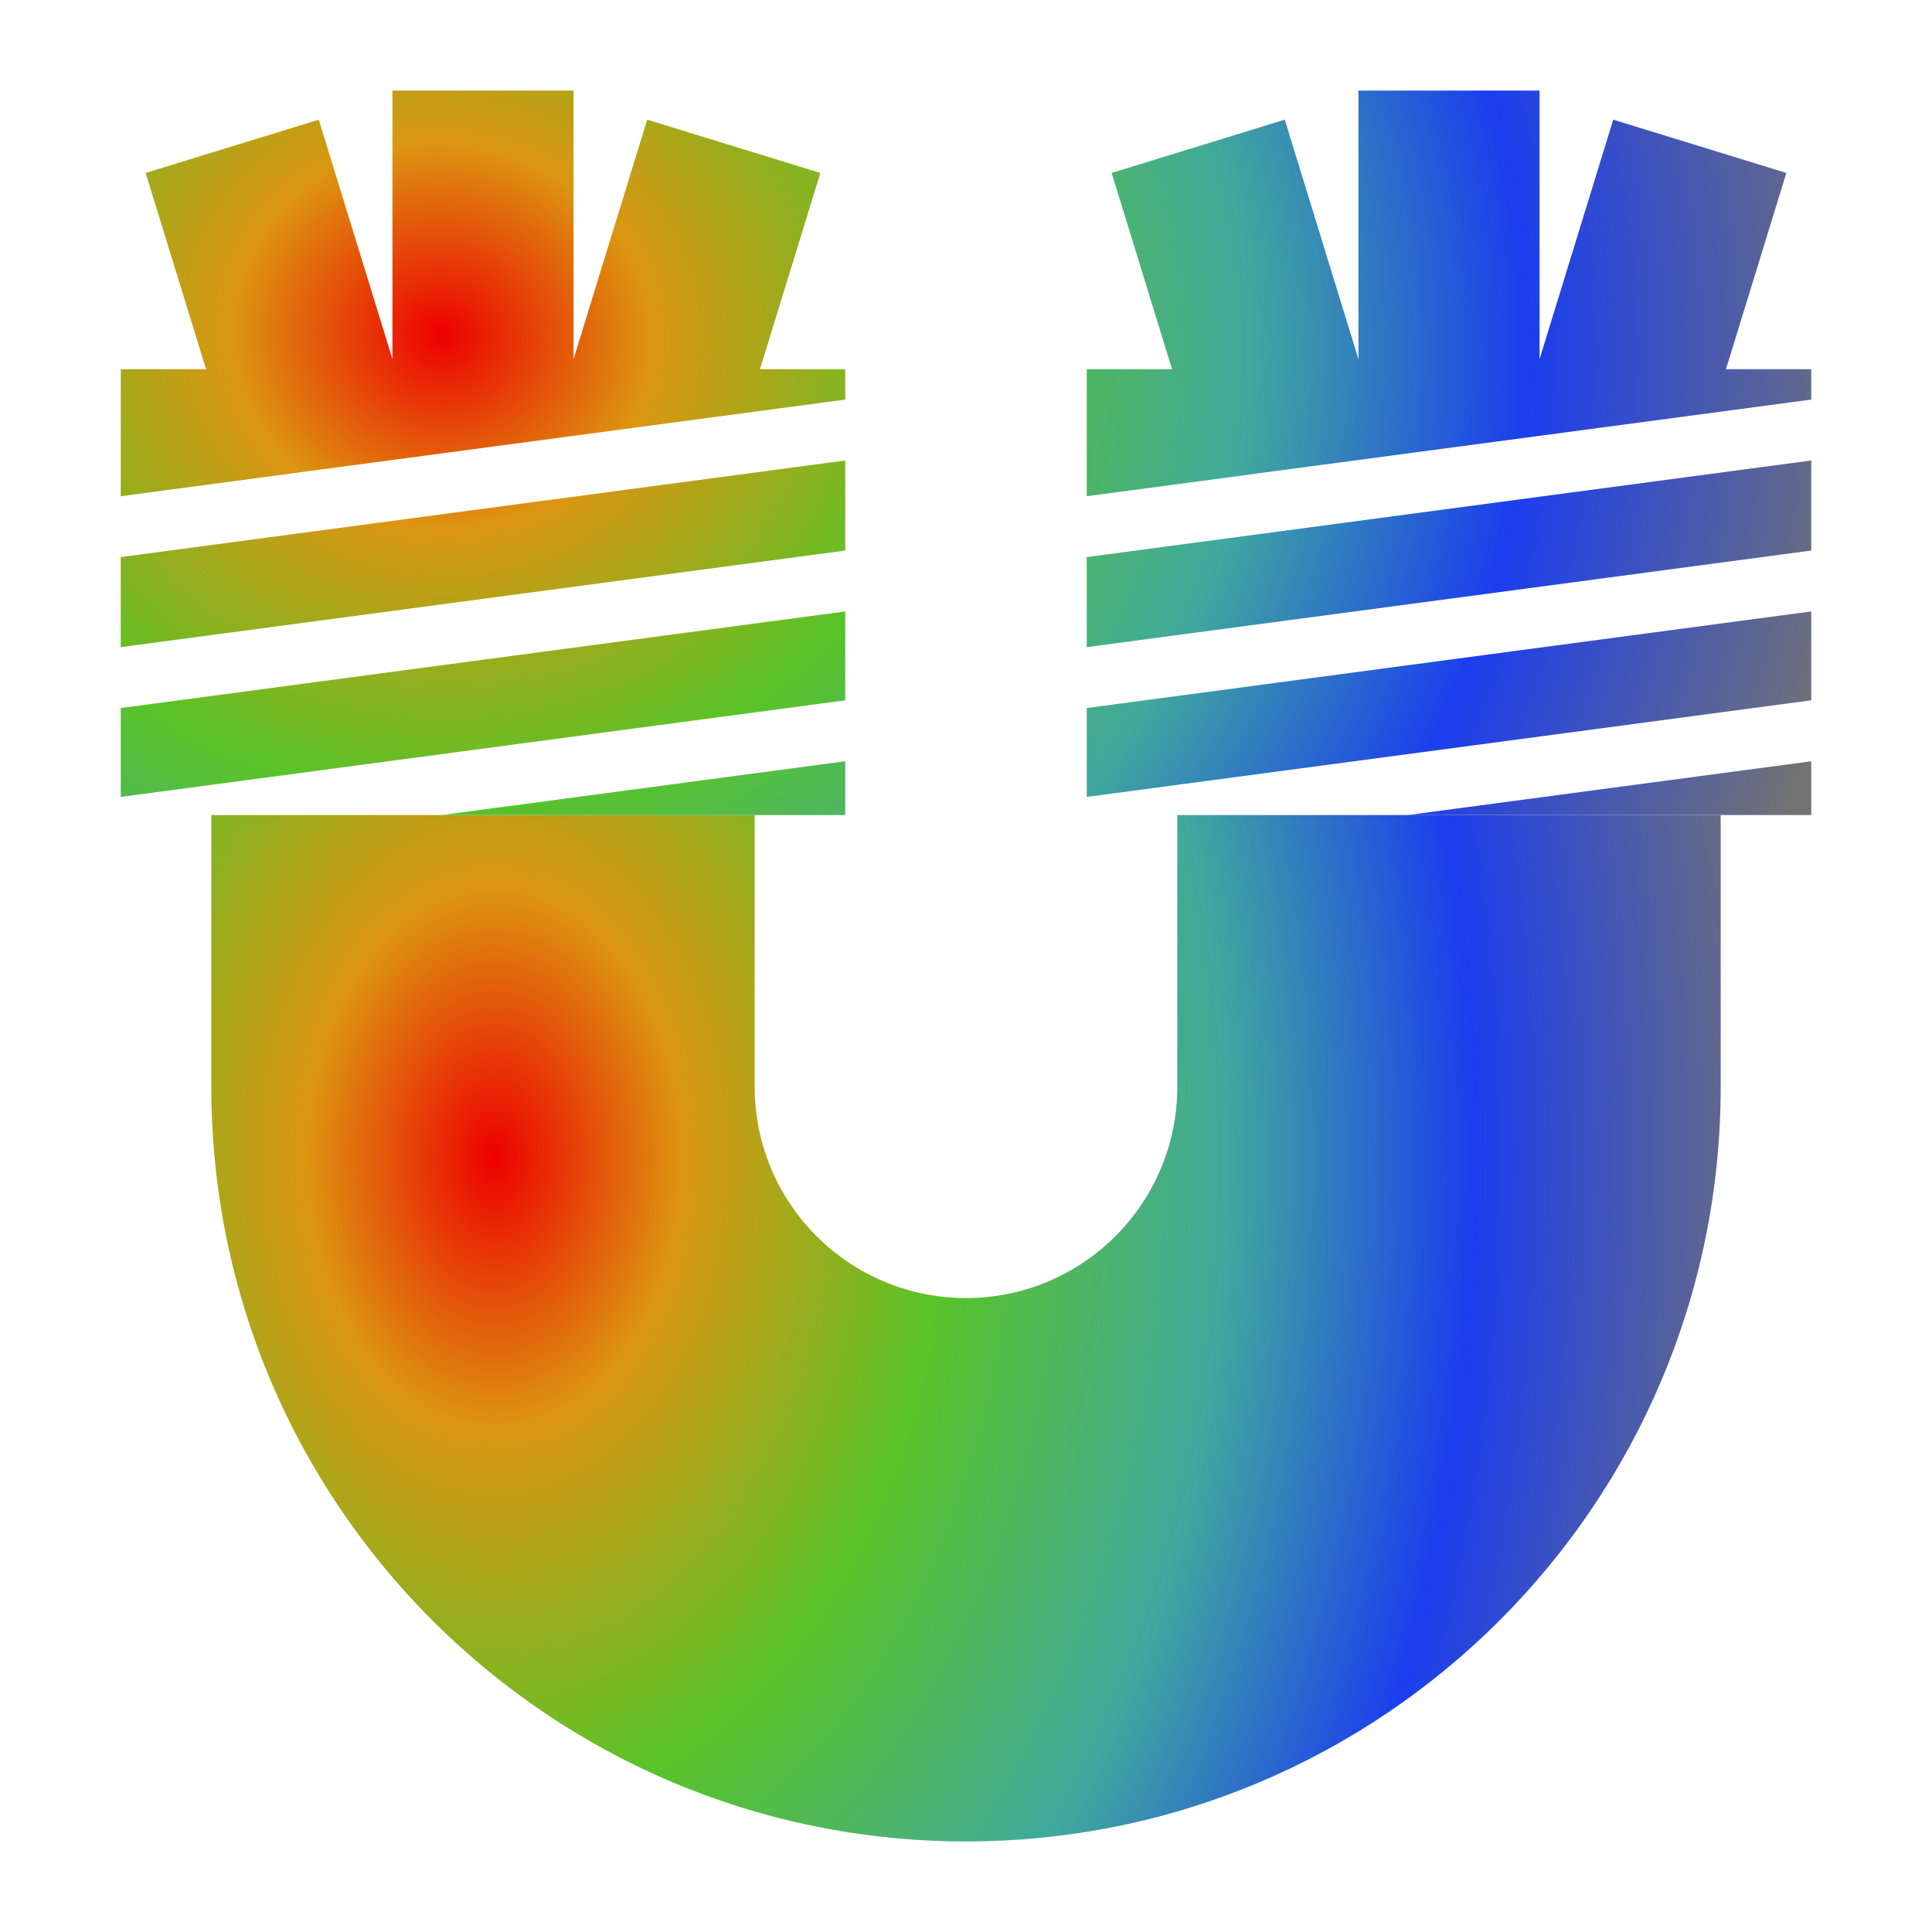
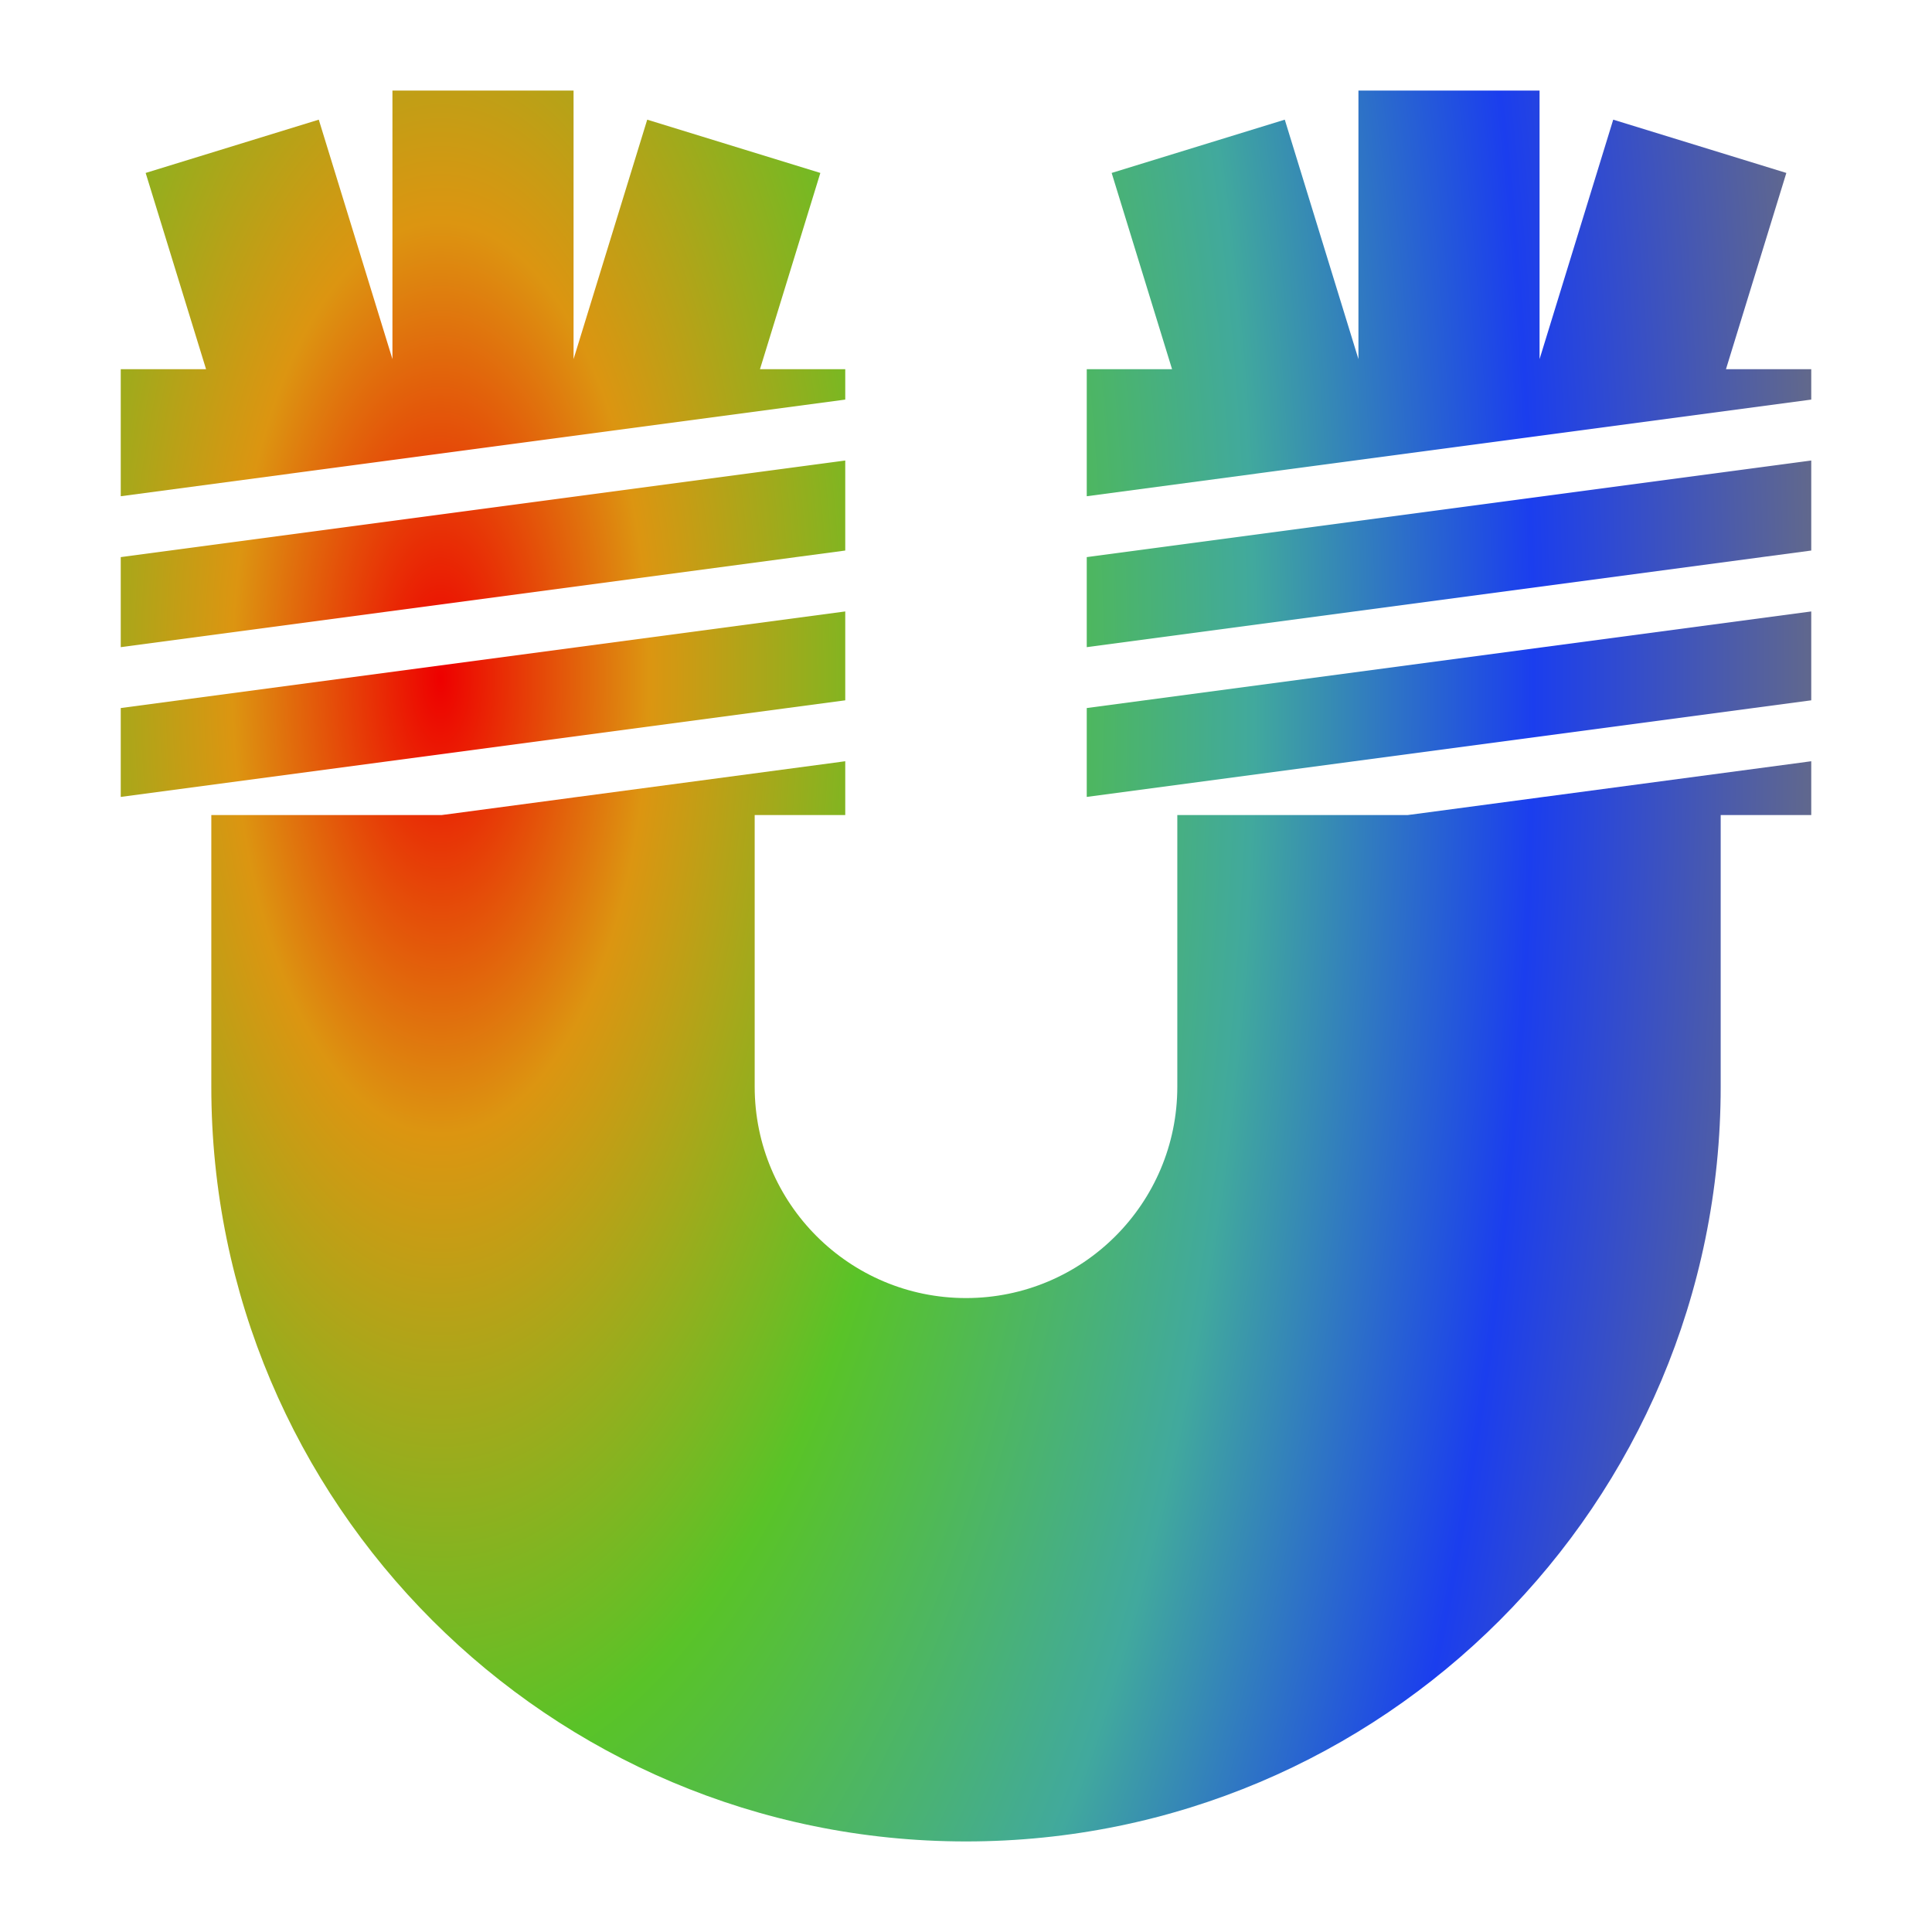
<svg xmlns="http://www.w3.org/2000/svg" width="64" height="64" viewBox="0 0 64 64" fill="none">
-   <path d="M7 36V27H25V36C25 39.866 28.134 43 32 43C35.866 43 39 39.866 39 36V27H57V36C57 49.807 45.807 61 32 61C18.193 61 7 49.807 7 36Z" fill="url(#paint0_radial_1973_232)" />
-   <path d="M36 16.438V12.23H38.826L36.825 5.729L42.56 3.964L45 11.896V3H51V11.896L53.44 3.964L59.175 5.729L57.175 12.23H60V13.237L36 16.438Z" fill="url(#paint1_radial_1973_232)" />
-   <path d="M36 21.438V18.455L60 15.255V18.237L36 21.438Z" fill="url(#paint2_radial_1973_232)" />
-   <path d="M36 26.399V23.455L60 20.255V23.199L36 26.399Z" fill="url(#paint3_radial_1973_232)" />
-   <path d="M46.627 27L60 25.217V27H46.627Z" fill="url(#paint4_radial_1973_232)" />
-   <path d="M4 16.438L4 12.23H6.826L4.825 5.729L10.56 3.964L13 11.896V3H19V11.896L21.44 3.964L27.175 5.729L25.175 12.23H28V13.237L4 16.438Z" fill="url(#paint5_radial_1973_232)" />
-   <path d="M4 21.438L4 18.455L28 15.255V18.237L4 21.438Z" fill="url(#paint6_radial_1973_232)" />
-   <path d="M4 26.399L4 23.455L28 20.255V23.199L4 26.399Z" fill="url(#paint7_radial_1973_232)" />
-   <path d="M14.627 27L28 25.217V27H14.627Z" fill="url(#paint8_radial_1973_232)" />
+   <path d="M25 36C25 39.866 28.134 43 32 43C35.866 43 39 39.866 39 36V27H46.627L60 25.217V27H57V36C57 49.807 45.807 61 32 61C18.193 61 7 49.807 7 36V27H14.627L28 25.217V27H25V36ZM28 23.199L4 26.399V23.455L28 20.255V23.199ZM60 23.199L36 26.399V23.455L60 20.255V23.199ZM28 18.237L4 21.438V18.455L28 15.255V18.237ZM60 18.237L36 21.438V18.455L60 15.255V18.237ZM19 11.896L21.44 3.964L27.175 5.729L25.175 12.23H28V13.237L4 16.438V12.23H6.826L4.825 5.729L10.56 3.964L13 11.896V3H19V11.896ZM51 11.896L53.44 3.964L59.175 5.729L57.175 12.23H60V13.237L36 16.438V12.23H38.826L36.825 5.729L42.56 3.964L45 11.896V3H51V11.896Z" fill="url(#paint0_radial_1973_232)" />
  <defs>
-     <radialGradient id="paint0_radial_1973_232" cx="0" cy="0" r="1" gradientUnits="userSpaceOnUse" gradientTransform="translate(16.5 38.5) rotate(-0.674035) scale(42.5029 62.5043)">
-       <stop stop-color="#EE0000" />
-       <stop offset="0.144" stop-color="#DC9511" />
-       <stop offset="0.346" stop-color="#59C328" />
-       <stop offset="0.562" stop-color="#41A99D" />
-       <stop offset="0.755" stop-color="#1B3EEE" />
-       <stop offset="1" stop-color="#737373" />
-     </radialGradient>
-     <radialGradient id="paint1_radial_1973_232" cx="0" cy="0" r="1" gradientTransform="matrix(47.6 -0.35294 0.823528 44.1176 14.64 11.1176)" gradientUnits="userSpaceOnUse">
-       <stop stop-color="#EE0000" />
-       <stop offset="0.144" stop-color="#DC9511" />
-       <stop offset="0.346" stop-color="#59C328" />
-       <stop offset="0.562" stop-color="#41A99D" />
-       <stop offset="0.755" stop-color="#1B3EEE" />
-       <stop offset="1" stop-color="#737373" />
-     </radialGradient>
-     <radialGradient id="paint2_radial_1973_232" cx="0" cy="0" r="1" gradientTransform="matrix(47.6 -0.35294 0.823528 44.1176 14.64 11.1176)" gradientUnits="userSpaceOnUse">
-       <stop stop-color="#EE0000" />
-       <stop offset="0.144" stop-color="#DC9511" />
-       <stop offset="0.346" stop-color="#59C328" />
-       <stop offset="0.562" stop-color="#41A99D" />
-       <stop offset="0.755" stop-color="#1B3EEE" />
-       <stop offset="1" stop-color="#737373" />
-     </radialGradient>
-     <radialGradient id="paint3_radial_1973_232" cx="0" cy="0" r="1" gradientTransform="matrix(47.6 -0.35294 0.823528 44.1176 14.64 11.1176)" gradientUnits="userSpaceOnUse">
-       <stop stop-color="#EE0000" />
-       <stop offset="0.144" stop-color="#DC9511" />
-       <stop offset="0.346" stop-color="#59C328" />
-       <stop offset="0.562" stop-color="#41A99D" />
-       <stop offset="0.755" stop-color="#1B3EEE" />
-       <stop offset="1" stop-color="#737373" />
-     </radialGradient>
-     <radialGradient id="paint4_radial_1973_232" cx="0" cy="0" r="1" gradientTransform="matrix(47.6 -0.35294 0.823528 44.1176 14.64 11.1176)" gradientUnits="userSpaceOnUse">
-       <stop stop-color="#EE0000" />
-       <stop offset="0.144" stop-color="#DC9511" />
-       <stop offset="0.346" stop-color="#59C328" />
-       <stop offset="0.562" stop-color="#41A99D" />
-       <stop offset="0.755" stop-color="#1B3EEE" />
-       <stop offset="1" stop-color="#737373" />
-     </radialGradient>
-     <radialGradient id="paint5_radial_1973_232" cx="0" cy="0" r="1" gradientTransform="matrix(47.6 -0.35294 0.823528 44.1176 14.64 11.1176)" gradientUnits="userSpaceOnUse">
-       <stop stop-color="#EE0000" />
-       <stop offset="0.144" stop-color="#DC9511" />
-       <stop offset="0.346" stop-color="#59C328" />
-       <stop offset="0.562" stop-color="#41A99D" />
-       <stop offset="0.755" stop-color="#1B3EEE" />
-       <stop offset="1" stop-color="#737373" />
-     </radialGradient>
-     <radialGradient id="paint6_radial_1973_232" cx="0" cy="0" r="1" gradientTransform="matrix(47.6 -0.35294 0.823528 44.1176 14.64 11.1176)" gradientUnits="userSpaceOnUse">
-       <stop stop-color="#EE0000" />
-       <stop offset="0.144" stop-color="#DC9511" />
-       <stop offset="0.346" stop-color="#59C328" />
-       <stop offset="0.562" stop-color="#41A99D" />
-       <stop offset="0.755" stop-color="#1B3EEE" />
-       <stop offset="1" stop-color="#737373" />
-     </radialGradient>
-     <radialGradient id="paint7_radial_1973_232" cx="0" cy="0" r="1" gradientTransform="matrix(47.6 -0.35294 0.823528 44.1176 14.64 11.1176)" gradientUnits="userSpaceOnUse">
-       <stop stop-color="#EE0000" />
-       <stop offset="0.144" stop-color="#DC9511" />
-       <stop offset="0.346" stop-color="#59C328" />
-       <stop offset="0.562" stop-color="#41A99D" />
-       <stop offset="0.755" stop-color="#1B3EEE" />
-       <stop offset="1" stop-color="#737373" />
-     </radialGradient>
-     <radialGradient id="paint8_radial_1973_232" cx="0" cy="0" r="1" gradientTransform="matrix(47.6 -0.35294 0.823528 44.1176 14.64 11.1176)" gradientUnits="userSpaceOnUse">
+     <radialGradient id="paint0_radial_1973_232" cx="0" cy="0" r="1" gradientTransform="matrix(47.6 -0.852939 0.823528 106.618 14.64 22.6176)" gradientUnits="userSpaceOnUse">
      <stop stop-color="#EE0000" />
      <stop offset="0.144" stop-color="#DC9511" />
      <stop offset="0.346" stop-color="#59C328" />
      <stop offset="0.562" stop-color="#41A99D" />
      <stop offset="0.755" stop-color="#1B3EEE" />
      <stop offset="1" stop-color="#737373" />
    </radialGradient>
  </defs>
</svg>
